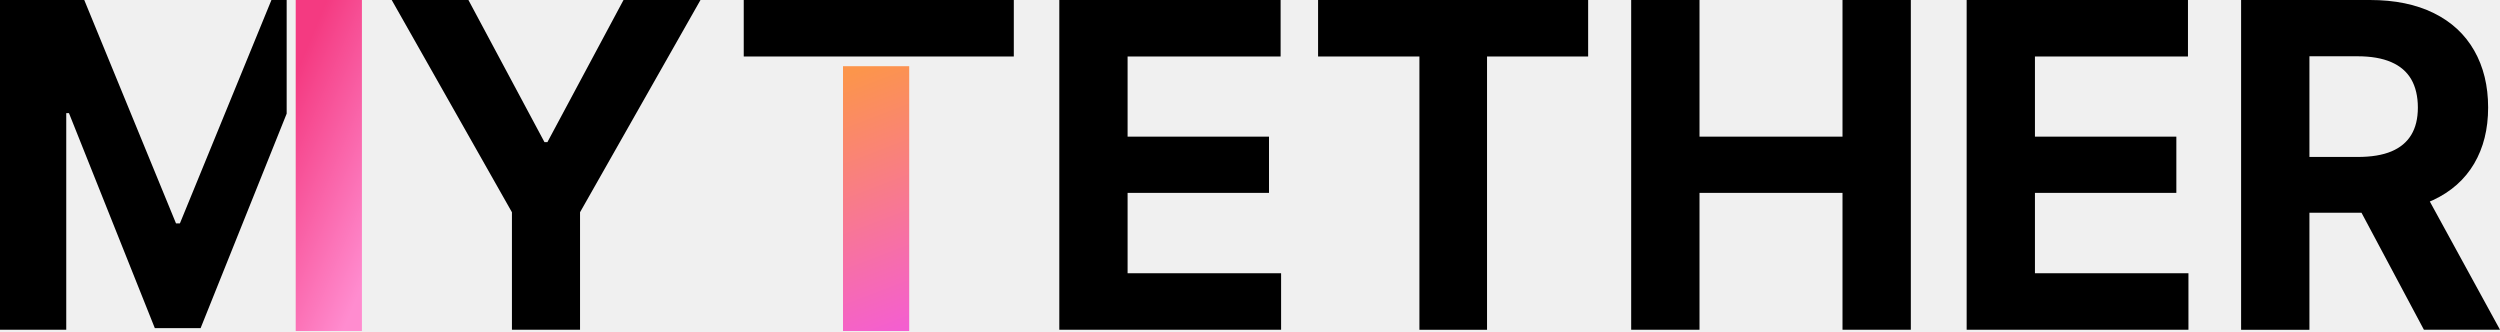
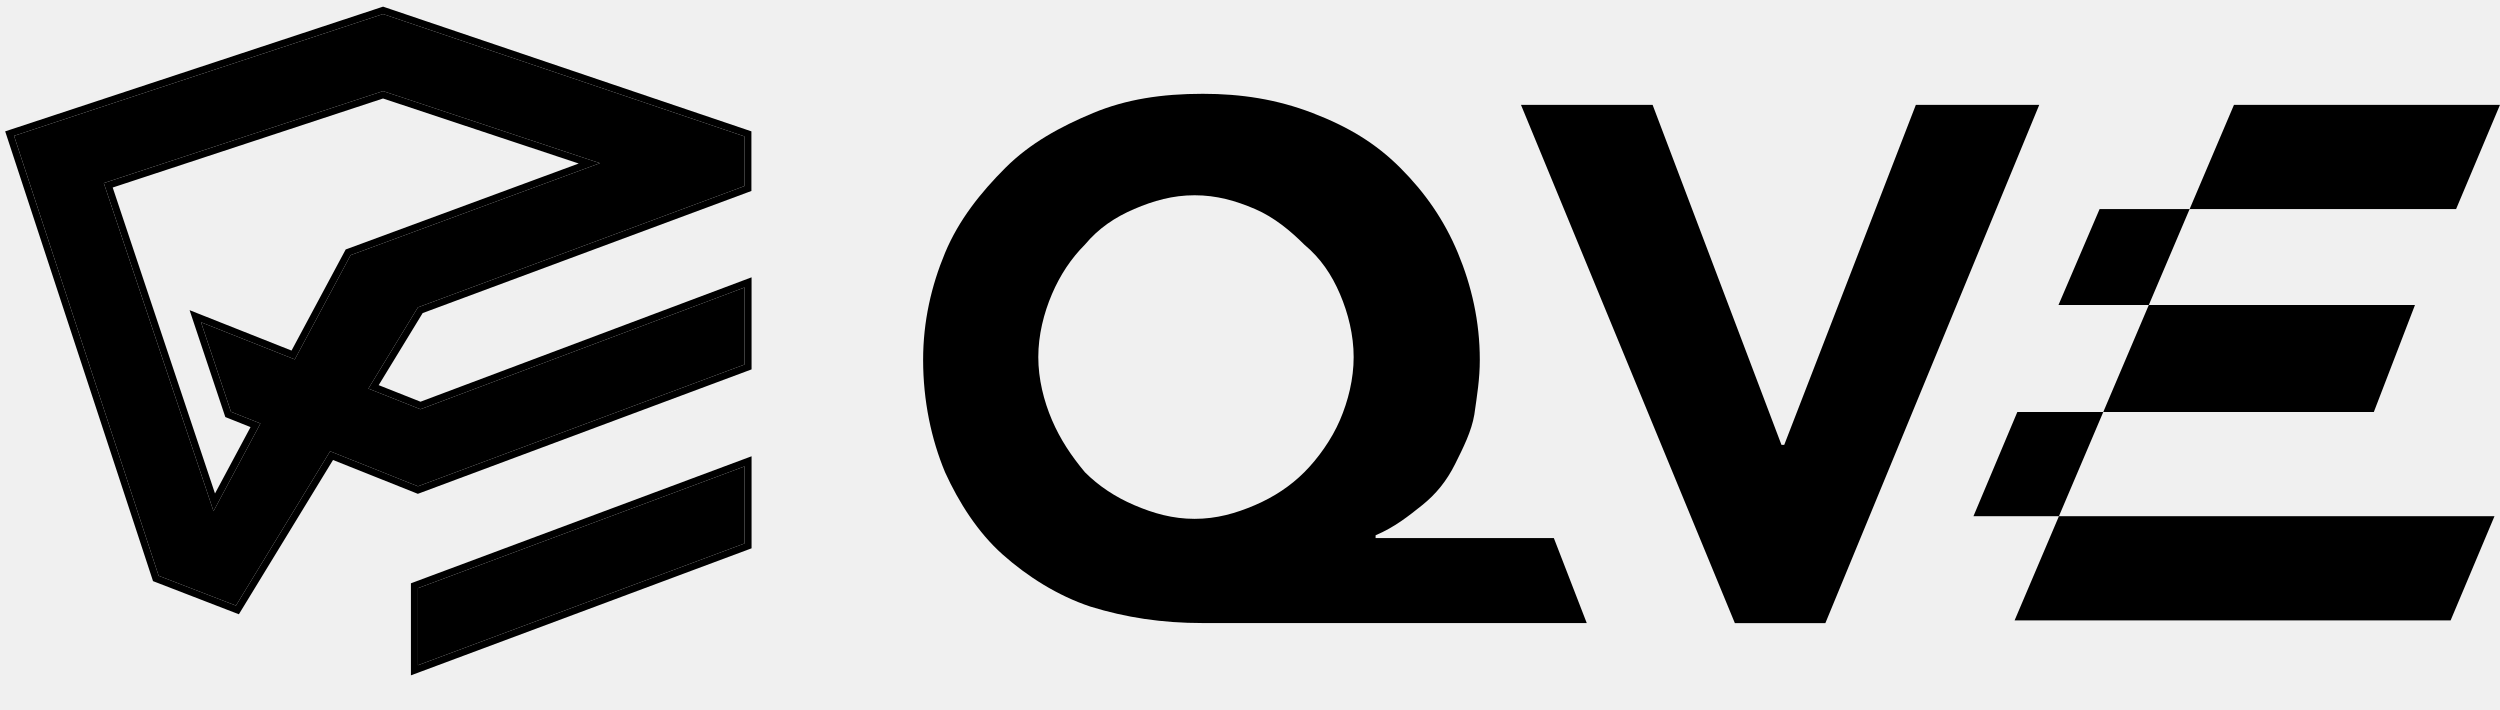
- <svg xmlns="http://www.w3.org/2000/svg" width="588" height="78" viewBox="0 0 588 78" fill="none">
-   <path d="M249.14 0H301.199V13.287H265.209V32.139H298.469V45.364H265.209V64.268H301.314V77.555H249.15V0H249.14Z" fill="black" />
-   <path d="M19.817 0L41.399 52.548H42.312L63.842 0H67.423V26.731L47.181 77.181H36.416L16.225 26.616H15.582V77.555H0V0H19.817Z" fill="black" />
-   <path d="M110.172 0L128.058 33.426H128.753L146.65 0H164.754L136.425 49.921V77.555H120.407V49.921L92.13 0H110.182H110.172Z" fill="black" />
-   <path d="M174.927 0H238.447V13.287H214.665H198.762H174.927V0Z" fill="black" />
-   <path d="M310.012 0H373.532V13.287H349.75V77.565H333.847V13.287H310.012V0Z" fill="black" />
-   <path d="M383.654 0H399.724V32.139H433.358V0H449.427V77.555H433.358V45.364H399.724V77.555H383.654V0Z" fill="black" />
-   <path d="M462.548 0H514.608V13.287H478.617V32.139H511.877V45.364H478.617V64.268H514.722V77.555H462.558V0H462.548Z" fill="black" />
-   <path d="M527.097 0H557.409C563.263 0 568.267 1.028 572.43 3.083C576.592 5.138 579.759 8.076 581.939 11.896C584.118 15.716 585.208 20.18 585.208 25.288C585.208 30.395 584.108 34.755 581.918 38.492C579.717 42.219 576.499 45.084 572.253 47.067C568.007 49.049 562.931 50.035 557.045 50.035H536.533V36.914H554.533C557.751 36.914 560.388 36.478 562.464 35.606C564.54 34.734 566.087 33.437 567.125 31.724C568.163 30.011 568.682 27.872 568.682 25.298C568.682 22.724 568.163 20.44 567.125 18.654C566.087 16.869 564.52 15.519 562.412 14.606C560.305 13.692 557.658 13.236 554.481 13.236H543.177V77.565H527.107V0H527.097ZM587.99 77.555H570.104L551.305 42.312H568.713L588.001 77.555H587.99Z" fill="black" />
-   <path d="M69.552 10.522L69.552 66.629L69.552 77.856L85.123 77.856L85.123 67.334L85.123 11.227L85.123 0L69.552 0L69.552 10.522Z" fill="url(#paint0_linear_62_2250)" />
-   <path d="M198.274 23.989L198.274 68.874L198.274 77.856L213.845 77.856L213.845 69.439L213.845 24.553L213.845 15.571L198.274 15.571L198.274 23.989Z" fill="url(#paint1_linear_62_2250)" />
-   <defs>
-     <linearGradient id="paint0_linear_62_2250" x1="76.818" y1="87.199" x2="45.859" y2="74.299" gradientUnits="userSpaceOnUse">
-       <stop stop-color="#FF8CCF" />
-       <stop offset="1" stop-color="#F43A81" />
-     </linearGradient>
-     <linearGradient id="paint1_linear_62_2250" x1="196.412" y1="18.591" x2="218.573" y2="76.368" gradientUnits="userSpaceOnUse">
-       <stop stop-color="#FC954B" />
-       <stop offset="1" stop-color="#F45DD3" />
-     </linearGradient>
-   </defs>
+ <svg xmlns="http://www.w3.org/2000/svg" width="356" height="101" viewBox="0 0 356 101" fill="none">
+   <path d="M318.118 14.93H355.997L349.749 29.769H298.984L293.126 43.436H343.891L338.034 58.666H287.269L281.021 73.505H355.216L348.968 88.344H286.878L318.118 14.93Z" fill="black" />
+   <path d="M225.953 88.723H171.283C165.426 88.723 160.349 87.942 155.273 86.38C150.587 84.818 146.291 82.085 142.777 78.961C139.262 75.837 136.529 71.541 134.576 67.246C132.624 62.56 131.452 57.093 131.452 51.235C131.452 45.768 132.624 40.692 134.576 36.006C136.529 31.32 139.653 27.415 143.167 23.9C146.682 20.386 150.977 18.043 155.663 16.09C160.349 14.138 165.426 13.357 171.283 13.357C176.75 13.357 181.827 14.138 186.903 16.09C191.98 18.043 195.885 20.386 199.399 23.9C202.914 27.415 205.647 31.32 207.6 36.006C209.552 40.692 210.724 45.768 210.724 51.235C210.724 53.969 210.333 56.312 209.943 59.045C209.552 61.388 208.381 63.731 207.209 66.074C206 68.5 204.476 70.37 202.523 71.932C200.571 73.494 198.618 75.056 195.885 76.227V76.618H221.267L225.953 88.723ZM147.853 50.845C147.853 53.969 148.634 57.093 149.806 59.826C150.977 62.56 152.539 64.903 154.492 67.246C156.444 69.198 158.787 70.76 161.521 71.932C164.254 73.103 166.988 73.884 170.112 73.884C173.236 73.884 175.969 73.103 178.703 71.932C181.436 70.76 183.779 69.198 185.732 67.246C187.684 65.293 189.637 62.56 190.808 59.826C191.98 57.093 192.761 53.969 192.761 50.845C192.761 47.721 191.98 44.597 190.808 41.863C189.637 39.13 188.075 36.787 185.732 34.834C183.779 32.882 181.436 30.929 178.703 29.758C175.969 28.586 173.236 27.805 170.112 27.805C166.988 27.805 164.254 28.586 161.521 29.758C158.787 30.929 156.444 32.491 154.492 34.834C152.539 36.787 150.977 39.13 149.806 41.863C148.634 44.597 147.853 47.721 147.853 50.845Z" fill="black" />
+   <path d="M216.586 14.93H235.33L253.683 63.352H254.074L272.818 14.93H290.39L259.931 88.734H247.045L216.586 14.93Z" fill="black" />
+   <mask id="path-4-outside-1_191_4680" maskUnits="userSpaceOnUse" x="0" y="0" width="108" height="97" fill="black">
+     <rect fill="white" width="108" height="97" />
+     <path fill-rule="evenodd" clip-rule="evenodd" d="M2 19.343L54.544 2L106 19.421V26.5L59.514 43.765L52.454 55.336L59.869 58.277L106.023 40.934V51.906L59.514 69.249L47.007 64.261L33.597 86.237L22.592 81.99L2 19.343ZM41.975 51.181L28.627 45.889L32.887 58.631L37.088 60.306L30.402 72.788L14.781 26.068L54.544 12.972L85.431 23.236L49.929 36.332L41.975 51.181Z" />
+     <path d="M106.023 66.414L59.515 83.757V94.729L106.023 77.386V66.414Z" />
+   </mask>
+   <path fill-rule="evenodd" clip-rule="evenodd" d="M2 19.343L54.544 2L106 19.421V26.5L59.514 43.765L52.454 55.336L59.869 58.277L106.023 40.934V51.906L59.514 69.249L47.007 64.261L33.597 86.237L22.592 81.99L2 19.343ZM41.975 51.181L28.627 45.889L32.887 58.631L37.088 60.306L30.402 72.788L14.781 26.068L54.544 12.972L85.431 23.236L49.929 36.332L41.975 51.181Z" fill="black" />
+   <path d="M106.023 66.414L59.515 83.757V94.729L106.023 77.386V66.414Z" fill="black" />
+   <path d="M54.544 2L54.865 1.053L54.548 0.946L54.231 1.05L54.544 2ZM2 19.343L1.687 18.393L0.738 18.706L1.05 19.655L2 19.343ZM106 19.421H107V18.704L106.321 18.474L106 19.421ZM106 26.5L106.348 27.437L107 27.195V26.5H106ZM59.514 43.765L59.166 42.827L58.841 42.948L58.661 43.244L59.514 43.765ZM52.454 55.336L51.6 54.815L50.982 55.828L52.085 56.266L52.454 55.336ZM59.869 58.277L59.501 59.206L59.86 59.349L60.221 59.213L59.869 58.277ZM106.023 40.934H107.023V39.49L105.671 39.998L106.023 40.934ZM106.023 51.906L106.372 52.843L107.023 52.6V51.906H106.023ZM59.514 69.249L59.144 70.178L59.502 70.32L59.864 70.186L59.514 69.249ZM47.007 64.261L47.378 63.332L46.594 63.02L46.154 63.74L47.007 64.261ZM33.597 86.237L33.237 87.171L34.016 87.471L34.451 86.758L33.597 86.237ZM22.592 81.99L21.642 82.302L21.79 82.753L22.232 82.923L22.592 81.99ZM28.627 45.889L28.995 44.959L26.997 44.167L27.679 46.206L28.627 45.889ZM41.975 51.181L41.606 52.111L42.435 52.44L42.857 51.654L41.975 51.181ZM32.887 58.631L31.939 58.948L32.086 59.388L32.517 59.559L32.887 58.631ZM37.088 60.306L37.969 60.778L38.498 59.791L37.458 59.377L37.088 60.306ZM30.402 72.788L29.454 73.105L30.189 75.304L31.284 73.26L30.402 72.788ZM14.781 26.068L14.468 25.118L13.514 25.432L13.833 26.385L14.781 26.068ZM54.544 12.972L54.859 12.023L54.545 11.919L54.231 12.022L54.544 12.972ZM85.431 23.236L85.778 24.175L88.454 23.187L85.747 22.287L85.431 23.236ZM49.929 36.332L49.583 35.394L49.226 35.525L49.047 35.86L49.929 36.332ZM59.515 83.757L59.165 82.82L58.515 83.063V83.757H59.515ZM106.023 66.414H107.023V64.974L105.674 65.477L106.023 66.414ZM59.515 94.729H58.515V96.169L59.864 95.666L59.515 94.729ZM106.023 77.386L106.373 78.323L107.023 78.081V77.386H106.023ZM54.231 1.05L1.687 18.393L2.313 20.293L54.858 2.95L54.231 1.05ZM106.321 18.474L54.865 1.053L54.223 2.947L105.679 20.368L106.321 18.474ZM107 26.5V19.421H105V26.5H107ZM59.863 44.702L106.348 27.437L105.652 25.563L59.166 42.827L59.863 44.702ZM53.307 55.857L60.368 44.286L58.661 43.244L51.6 54.815L53.307 55.857ZM52.085 56.266L59.501 59.206L60.238 57.347L52.822 54.407L52.085 56.266ZM60.221 59.213L106.375 41.87L105.671 39.998L59.518 57.34L60.221 59.213ZM105.023 40.934V51.906H107.023V40.934H105.023ZM105.674 50.969L59.165 68.312L59.864 70.186L106.372 52.843L105.674 50.969ZM34.451 86.758L47.861 64.782L46.154 63.74L32.744 85.717L34.451 86.758ZM22.232 82.923L33.237 87.171L33.958 85.305L22.952 81.057L22.232 82.923ZM1.05 19.655L21.642 82.302L23.542 81.678L2.95 19.031L1.05 19.655ZM28.258 46.818L41.606 52.111L42.344 50.252L28.995 44.959L28.258 46.818ZM33.836 58.313L29.575 45.572L27.679 46.206L31.939 58.948L33.836 58.313ZM37.458 59.377L33.258 57.702L32.517 59.559L36.718 61.234L37.458 59.377ZM36.206 59.834L29.521 72.316L31.284 73.26L37.969 60.778L36.206 59.834ZM31.351 72.471L15.729 25.751L13.833 26.385L29.454 73.105L31.351 72.471ZM15.094 27.018L54.857 13.922L54.231 12.022L14.468 25.118L15.094 27.018ZM54.229 13.921L85.116 24.185L85.747 22.287L54.859 12.023L54.229 13.921ZM85.085 22.298L49.583 35.394L50.275 37.27L85.778 24.175L85.085 22.298ZM49.047 35.86L41.094 50.709L42.857 51.654L50.81 36.804L49.047 35.86ZM59.864 84.694L106.373 67.351L105.674 65.477L59.165 82.82L59.864 84.694ZM60.515 94.729V83.757H58.515V94.729H60.515ZM105.674 76.449L59.165 93.792L59.864 95.666L106.373 78.323L105.674 76.449ZM105.023 66.414V77.386H107.023V66.414H105.023ZM59.885 68.32L47.378 63.332L46.637 65.19L59.144 70.178L59.885 68.32Z" fill="black" mask="url(#path-4-outside-1_191_4680)" />
</svg>
